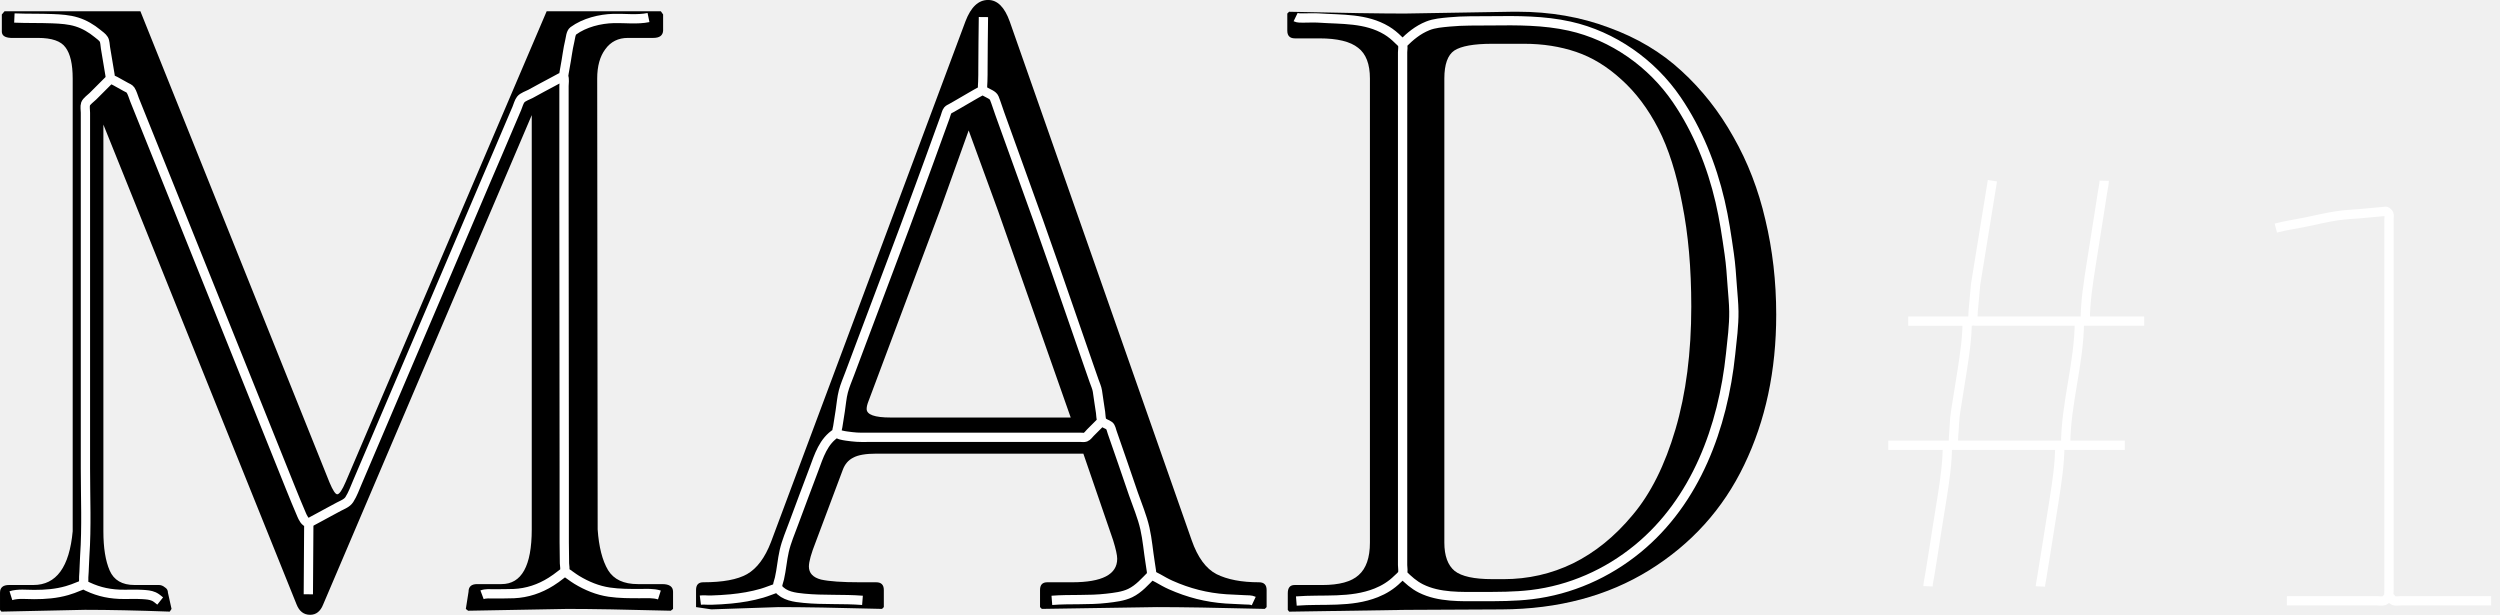
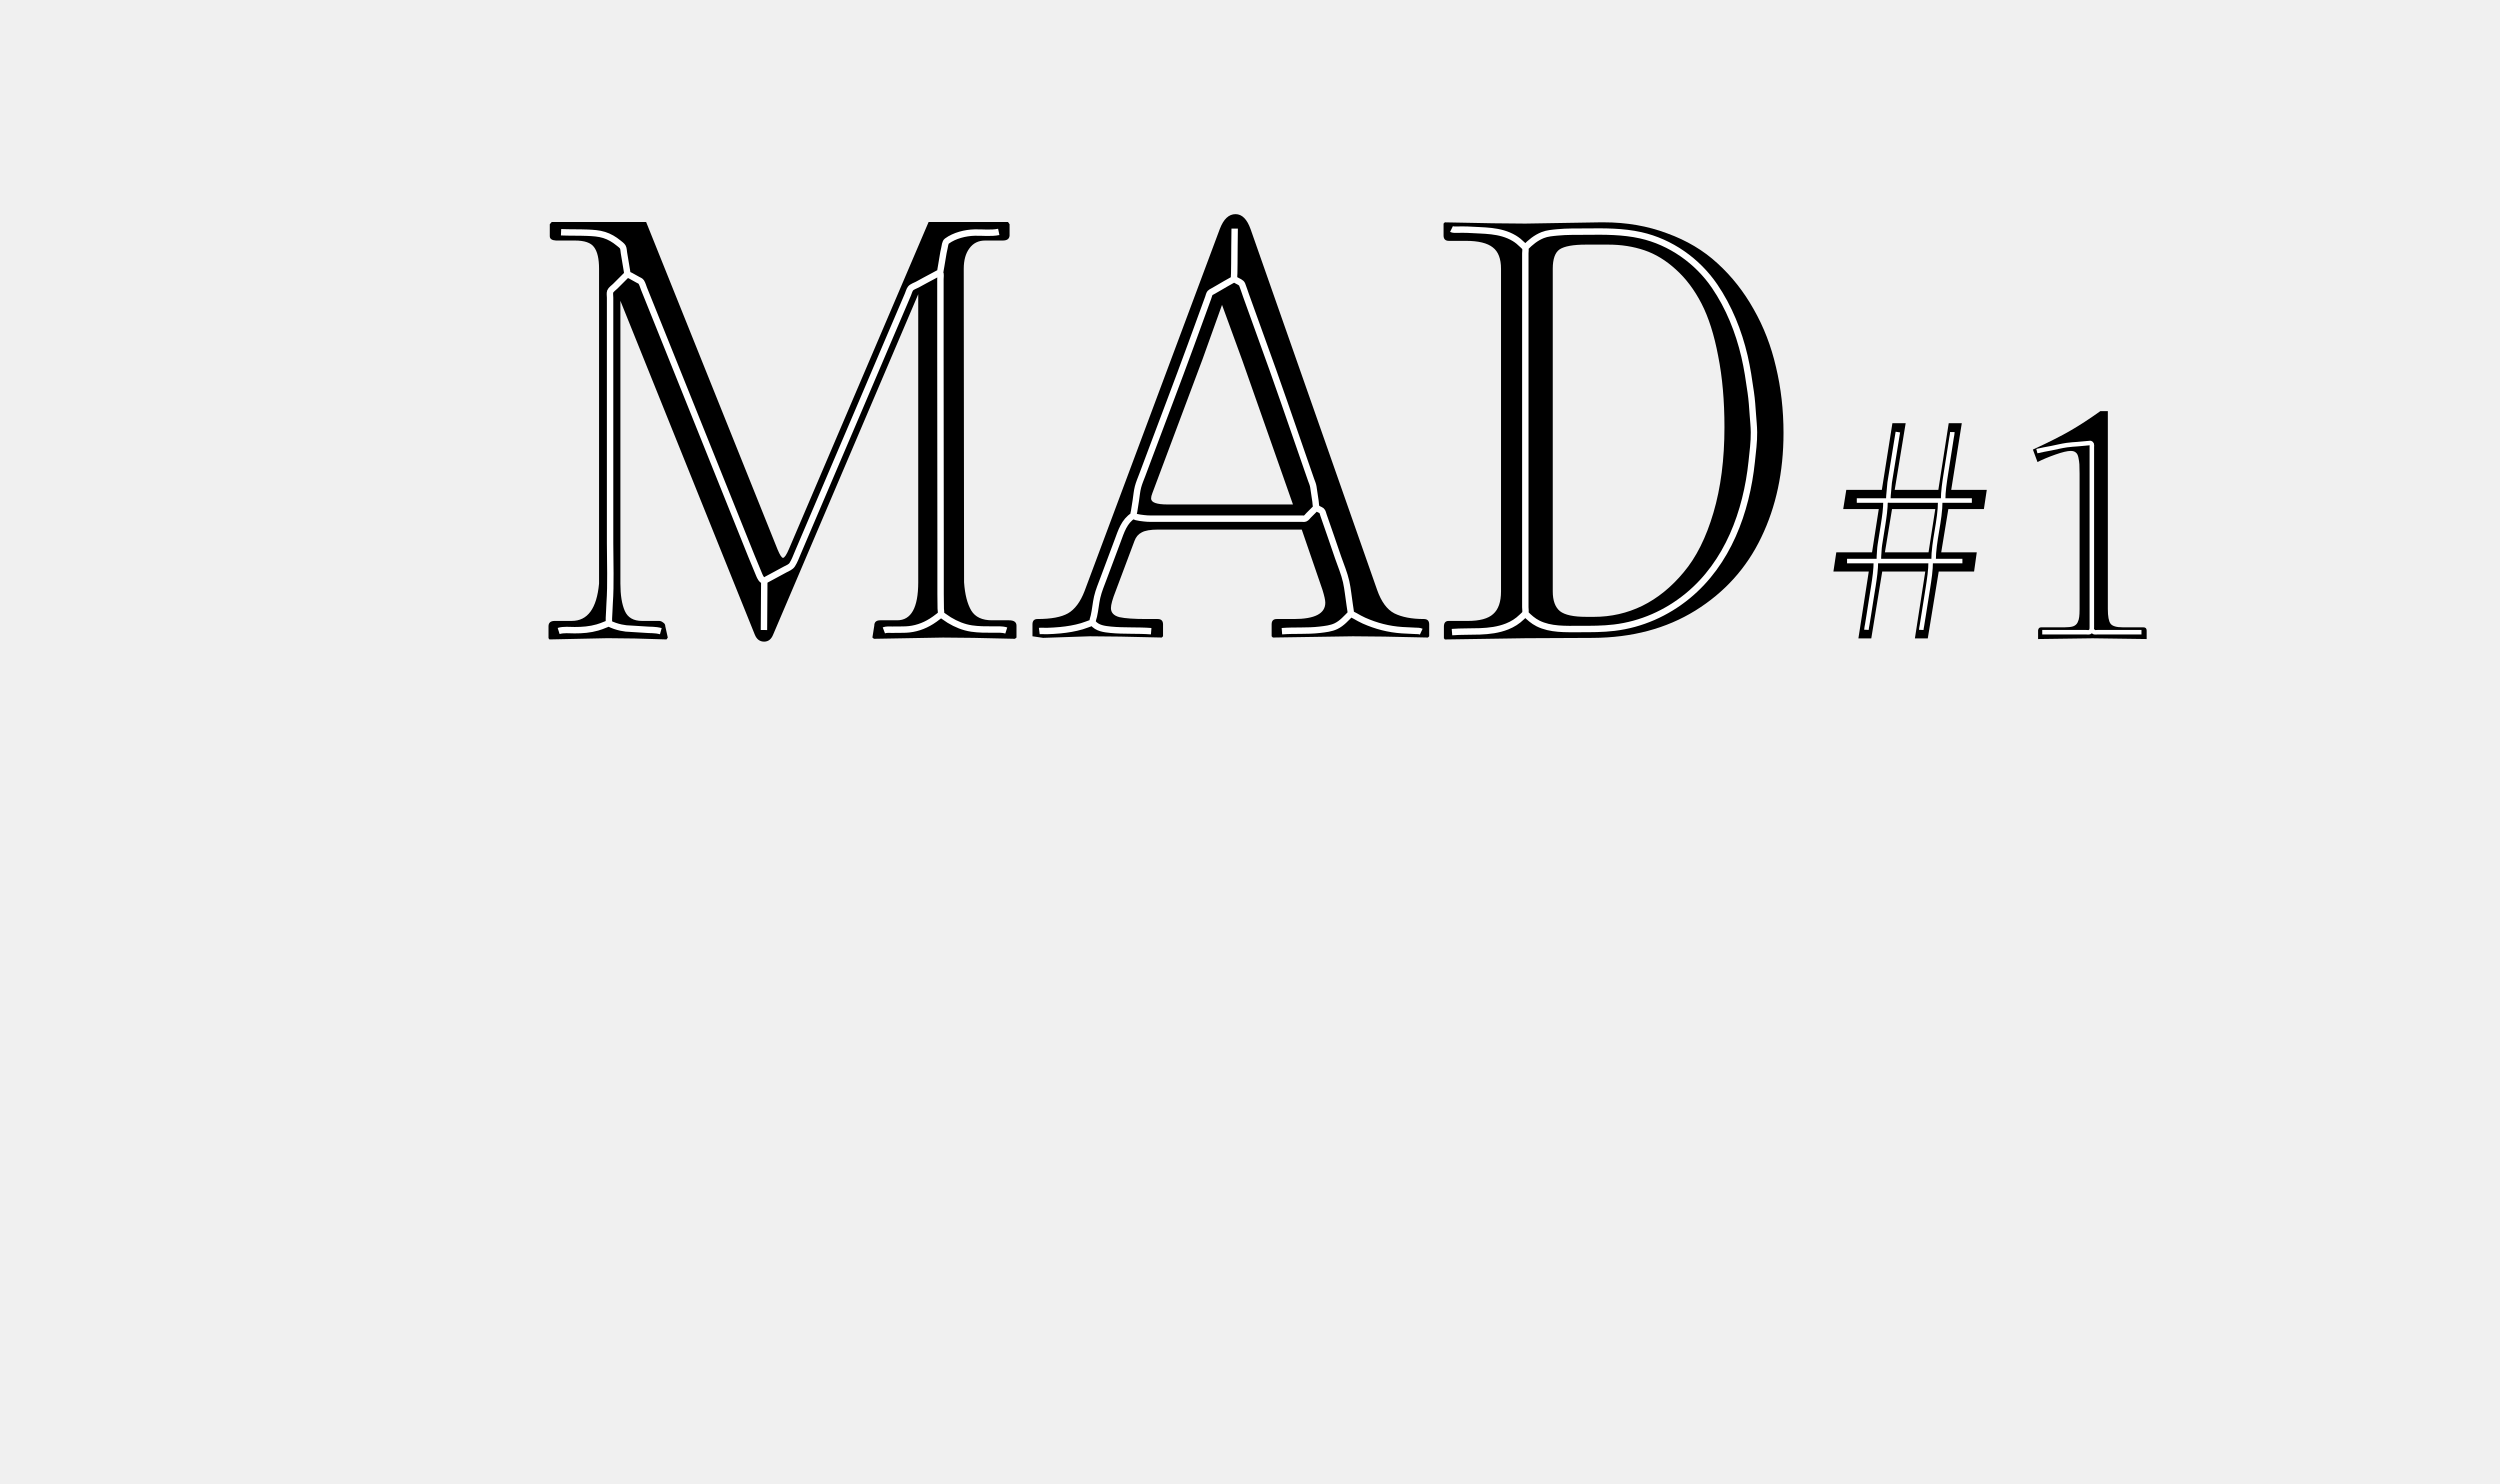
- <svg xmlns="http://www.w3.org/2000/svg" width="403.772" height="99.295" id="svg4596" version="1.1">
+ <svg xmlns="http://www.w3.org/2000/svg" width="580.719" height="344.562" id="svg4596" version="1.1">
  <defs id="defs4598" />
-   <g id="layer1" transform="translate(0.6874313,-271.2197)">
-     <flowRoot xml:space="preserve" id="flowRoot5505" style="font-size:40px;font-style:normal;font-weight:normal;line-height:125%;letter-spacing:0px;word-spacing:0px;fill:#000000;fill-opacity:1;stroke:none;font-family:Sans" transform="matrix(3.244947,0,0,3.244947,-299.8902,496.8288)">
-       <flowRegion id="flowRegion5507">
-         <rect id="rect5509" width="166.17" height="96.975" x="183.848" y="-76.307" />
-       </flowRegion>
-       <flowPara id="flowPara5511" style="font-style:normal;font-variant:normal;font-weight:normal;font-stretch:normal;font-family:Libertinage;-inkscape-font-specification:Libertinage">#1</flowPara>
-     </flowRoot>
-     <g id="flowRoot6887-9-9-4-1-4" style="font-size:40px;font-style:normal;font-weight:normal;line-height:125%;letter-spacing:0px;word-spacing:0px;fill:#000000;fill-opacity:1;stroke:none;font-family:Sans" transform="matrix(2.702556,0,0,2.702556,-15473.431,676.6815)">
-       <g transform="matrix(1.381161,0,0,1.381161,-2129.215,-48.90115)" id="g6902-7-4-8-7-0">
-         <path d="m 5709.848,-50.309 0,-17.93 -9.024,21.172 c -0.117,0.299 -0.306,0.449 -0.566,0.449 -0.273,0 -0.469,-0.15 -0.586,-0.449 l -8.359,-20.762 0,17.598 c 0,0.716 0.091,1.283 0.273,1.699 0.182,0.417 0.54,0.625 1.074,0.625 l 1.055,0 c 0.091,1e-6 0.176,0.033 0.254,0.098 0.091,0.052 0.137,0.13 0.137,0.234 l 0.156,0.703 -0.078,0.117 c -1.406,-0.052 -2.63,-0.078 -3.672,-0.078 l -3.613,0.078 -0.059,-0.078 0,-0.742 c 0,-0.221 0.13,-0.332 0.391,-0.332 l 1.055,0 c 0.99,10e-7 1.556,-0.775 1.699,-2.324 l 0,-19.59 c 0,-0.625 -0.104,-1.074 -0.312,-1.348 -0.195,-0.273 -0.593,-0.41 -1.191,-0.41 l -1.172,0 c -0.26,-0.013 -0.391,-0.104 -0.391,-0.273 l 0,-0.742 0.117,-0.137 5.879,0 8.184,20.391 c 0.143,0.339 0.254,0.508 0.332,0.508 0.091,5e-6 0.215,-0.182 0.371,-0.547 l 8.691,-20.352 4.941,0 0.098,0.137 0,0.703 c -0.013,0.208 -0.156,0.313 -0.43,0.312 l -1.094,0 c -0.417,2.4e-5 -0.742,0.163 -0.977,0.488 -0.234,0.313 -0.351,0.736 -0.351,1.27 l 0.02,19.512 c 0.052,0.755 0.202,1.341 0.449,1.758 0.247,0.404 0.677,0.605 1.289,0.605 l 1.055,0 c 0.312,10e-7 0.469,0.111 0.469,0.332 l 0,0.742 -0.098,0.078 c -1.94,-0.052 -3.431,-0.078 -4.473,-0.078 l -4.297,0.078 -0.098,-0.078 0.117,-0.742 c 0,-0.221 0.124,-0.332 0.371,-0.332 l 1.055,0 c 0.872,10e-7 1.308,-0.788 1.309,-2.363" style="font-variant:normal;font-stretch:normal;font-family:Libertinage;-inkscape-font-specification:Libertinage" id="path6896-3-2-1-3-6" />
-         <path d="m 5733.715,-53.591 -8.945,0 c -0.469,6e-6 -0.807,0.059 -1.016,0.176 -0.208,0.104 -0.358,0.28 -0.449,0.527 l -1.172,3.125 c -0.195,0.495 -0.293,0.846 -0.293,1.055 0,0.286 0.176,0.475 0.527,0.566 0.351,0.078 0.911,0.117 1.68,0.117 l 0.703,0 c 0.221,10e-7 0.332,0.111 0.332,0.332 l 0,0.742 -0.078,0.078 c -1.94,-0.052 -3.431,-0.078 -4.473,-0.078 l -2.91,0.098 -0.664,-0.098 0,-0.742 c 0,-0.221 0.104,-0.332 0.312,-0.332 0.846,10e-7 1.478,-0.117 1.895,-0.352 0.43,-0.247 0.775,-0.71 1.035,-1.387 l 8.418,-22.539 c 0.234,-0.612 0.56,-0.918 0.977,-0.918 0.404,2.6e-5 0.716,0.313 0.938,0.938 l 7.871,22.441 c 0.26,0.742 0.619,1.23 1.074,1.465 0.469,0.234 1.081,0.352 1.836,0.352 0.221,10e-7 0.332,0.111 0.332,0.332 l 0,0.742 -0.078,0.078 c -2.07,-0.052 -3.626,-0.078 -4.668,-0.078 l -4.98,0.078 -0.078,-0.078 0,-0.742 c 0,-0.221 0.104,-0.332 0.312,-0.332 l 1.074,0 c 1.302,10e-7 1.953,-0.339 1.953,-1.016 0,-0.156 -0.059,-0.423 -0.176,-0.801 l -1.289,-3.75 m -0.547,-1.562 -3.145,-8.945 -1.27,-3.477 -1.211,3.379 -3.125,8.34 c -0.052,0.13 -0.078,0.241 -0.078,0.332 0,0.247 0.345,0.371 1.035,0.371 l 7.793,0" style="font-variant:normal;font-stretch:normal;font-family:Libertinage;-inkscape-font-specification:Libertinage" id="path6898-7-7-3-8-1" />
-         <path d="m 5747.66,-72.634 c 0,2.6e-5 1.543,-0.026 4.629,-0.078 0.065,2.6e-5 0.137,2.6e-5 0.215,0 1.419,2.6e-5 2.734,0.228 3.945,0.684 1.224,0.443 2.272,1.068 3.144,1.875 0.885,0.807 1.634,1.758 2.246,2.852 0.625,1.094 1.087,2.292 1.387,3.594 0.312,1.302 0.469,2.669 0.469,4.102 0,2.422 -0.462,4.59 -1.387,6.504 -0.911,1.901 -2.279,3.418 -4.102,4.551 -1.81,1.12 -3.939,1.686 -6.387,1.699 l -4.16,0.02 -5.039,0.078 -0.059,-0.078 0,-0.723 c 0,-0.234 0.098,-0.352 0.293,-0.352 l 1.191,0 c 0.742,10e-7 1.27,-0.143 1.582,-0.43 0.326,-0.286 0.488,-0.755 0.488,-1.406 l 0,-10.391 0,-9.688 c 0,-0.625 -0.169,-1.068 -0.508,-1.328 -0.339,-0.273 -0.898,-0.41 -1.68,-0.41 l -1.055,0 c -0.221,2.4e-5 -0.332,-0.111 -0.332,-0.332 l 0,-0.742 0.078,-0.078 c 2.318,0.052 3.997,0.078 5.039,0.078 m 4.238,24.473 c 1.068,2e-6 2.07,-0.228 3.008,-0.684 0.951,-0.469 1.81,-1.165 2.578,-2.09 0.781,-0.924 1.4,-2.161 1.855,-3.711 0.456,-1.549 0.684,-3.32 0.684,-5.312 0,-1.654 -0.13,-3.131 -0.391,-4.434 -0.247,-1.315 -0.593,-2.402 -1.035,-3.262 -0.443,-0.859 -0.977,-1.569 -1.602,-2.129 -0.612,-0.56 -1.263,-0.957 -1.953,-1.191 -0.69,-0.234 -1.439,-0.352 -2.246,-0.352 l -1.387,0 c -0.794,2.4e-5 -1.341,0.098 -1.641,0.293 -0.286,0.195 -0.43,0.599 -0.43,1.211 l 0,20.078 c 0,0.573 0.15,0.983 0.449,1.23 0.299,0.234 0.84,0.352 1.621,0.352 l 0.488,0" style="font-variant:normal;font-stretch:normal;font-family:Libertinage;-inkscape-font-specification:Libertinage" id="path6900-3-9-5-3-7" />
+   <g id="layer1" transform="translate(91.02881,-400.5001)">
+     <g id="g5532">
+       <g id="g3566">
+         <g transform="matrix(2.702556,0,0,2.702556,-15436.359,855.712)" style="font-size:40px;font-style:normal;font-weight:normal;line-height:125%;letter-spacing:0px;word-spacing:0px;fill:#000000;fill-opacity:1;stroke:none;font-family:Sans" id="flowRoot6887-9-9-4-1-4-4-5">
+           <g id="g6902-7-4-8-7-0-8-0" transform="matrix(1.381161,0,0,1.381161,-2129.215,-48.90115)">
+             <path id="path6896-3-2-1-3-6-6-6" style="font-variant:normal;font-stretch:normal;font-family:Libertinage;-inkscape-font-specification:Libertinage" d="m 5709.848,-50.309 0,-17.93 -9.024,21.172 c -0.117,0.299 -0.306,0.449 -0.566,0.449 -0.273,0 -0.469,-0.15 -0.586,-0.449 l -8.359,-20.762 0,17.598 c 0,0.716 0.091,1.283 0.273,1.699 0.182,0.417 0.54,0.625 1.074,0.625 l 1.055,0 c 0.091,1e-6 0.176,0.033 0.254,0.098 0.091,0.052 0.137,0.13 0.137,0.234 l 0.156,0.703 -0.078,0.117 c -1.406,-0.052 -2.63,-0.078 -3.672,-0.078 l -3.613,0.078 -0.059,-0.078 0,-0.742 c 0,-0.221 0.13,-0.332 0.391,-0.332 l 1.055,0 c 0.99,10e-7 1.556,-0.775 1.699,-2.324 l 0,-19.59 c 0,-0.625 -0.104,-1.074 -0.312,-1.348 -0.195,-0.273 -0.593,-0.41 -1.191,-0.41 l -1.172,0 c -0.26,-0.013 -0.391,-0.104 -0.391,-0.273 l 0,-0.742 0.117,-0.137 5.879,0 8.184,20.391 c 0.143,0.339 0.254,0.508 0.332,0.508 0.091,5e-6 0.215,-0.182 0.371,-0.547 l 8.691,-20.352 4.941,0 0.098,0.137 0,0.703 c -0.013,0.208 -0.156,0.313 -0.43,0.312 l -1.094,0 c -0.417,2.4e-5 -0.742,0.163 -0.977,0.488 -0.234,0.313 -0.351,0.736 -0.351,1.27 l 0.02,19.512 c 0.052,0.755 0.202,1.341 0.449,1.758 0.247,0.404 0.677,0.605 1.289,0.605 l 1.055,0 c 0.312,10e-7 0.469,0.111 0.469,0.332 l 0,0.742 -0.098,0.078 c -1.94,-0.052 -3.431,-0.078 -4.473,-0.078 l -4.297,0.078 -0.098,-0.078 0.117,-0.742 c 0,-0.221 0.124,-0.332 0.371,-0.332 l 1.055,0 c 0.872,10e-7 1.308,-0.788 1.309,-2.363" />
+             <path id="path6898-7-7-3-8-1-9-5" style="font-variant:normal;font-stretch:normal;font-family:Libertinage;-inkscape-font-specification:Libertinage" d="m 5733.715,-53.591 -8.945,0 c -0.469,6e-6 -0.807,0.059 -1.016,0.176 -0.208,0.104 -0.358,0.28 -0.449,0.527 l -1.172,3.125 c -0.195,0.495 -0.293,0.846 -0.293,1.055 0,0.286 0.176,0.475 0.527,0.566 0.351,0.078 0.911,0.117 1.68,0.117 l 0.703,0 c 0.221,10e-7 0.332,0.111 0.332,0.332 l 0,0.742 -0.078,0.078 c -1.94,-0.052 -3.431,-0.078 -4.473,-0.078 l -2.91,0.098 -0.664,-0.098 0,-0.742 c 0,-0.221 0.104,-0.332 0.312,-0.332 0.846,10e-7 1.478,-0.117 1.895,-0.352 0.43,-0.247 0.775,-0.71 1.035,-1.387 l 8.418,-22.539 c 0.234,-0.612 0.56,-0.918 0.977,-0.918 0.404,2.6e-5 0.716,0.313 0.938,0.938 l 7.871,22.441 c 0.26,0.742 0.619,1.23 1.074,1.465 0.469,0.234 1.081,0.352 1.836,0.352 0.221,10e-7 0.332,0.111 0.332,0.332 l 0,0.742 -0.078,0.078 c -2.07,-0.052 -3.626,-0.078 -4.668,-0.078 l -4.98,0.078 -0.078,-0.078 0,-0.742 c 0,-0.221 0.104,-0.332 0.312,-0.332 l 1.074,0 c 1.302,10e-7 1.953,-0.339 1.953,-1.016 0,-0.156 -0.059,-0.423 -0.176,-0.801 l -1.289,-3.75 m -0.547,-1.562 -3.145,-8.945 -1.27,-3.477 -1.211,3.379 -3.125,8.34 c -0.052,0.13 -0.078,0.241 -0.078,0.332 0,0.247 0.345,0.371 1.035,0.371 l 7.793,0" />
+             <path id="path6900-3-9-5-3-7-9-3" style="font-variant:normal;font-stretch:normal;font-family:Libertinage;-inkscape-font-specification:Libertinage" d="m 5747.66,-72.634 c 0,2.6e-5 1.543,-0.026 4.629,-0.078 0.065,2.6e-5 0.137,2.6e-5 0.215,0 1.419,2.6e-5 2.734,0.228 3.945,0.684 1.224,0.443 2.272,1.068 3.144,1.875 0.885,0.807 1.634,1.758 2.246,2.852 0.625,1.094 1.087,2.292 1.387,3.594 0.312,1.302 0.469,2.669 0.469,4.102 0,2.422 -0.462,4.59 -1.387,6.504 -0.911,1.901 -2.279,3.418 -4.102,4.551 -1.81,1.12 -3.939,1.686 -6.387,1.699 l -4.16,0.02 -5.039,0.078 -0.059,-0.078 0,-0.723 c 0,-0.234 0.098,-0.352 0.293,-0.352 l 1.191,0 c 0.742,10e-7 1.27,-0.143 1.582,-0.43 0.326,-0.286 0.488,-0.755 0.488,-1.406 l 0,-10.391 0,-9.688 c 0,-0.625 -0.169,-1.068 -0.508,-1.328 -0.339,-0.273 -0.898,-0.41 -1.68,-0.41 l -1.055,0 c -0.221,2.4e-5 -0.332,-0.111 -0.332,-0.332 l 0,-0.742 0.078,-0.078 c 2.318,0.052 3.997,0.078 5.039,0.078 m 4.238,24.473 c 1.068,2e-6 2.07,-0.228 3.008,-0.684 0.951,-0.469 1.81,-1.165 2.578,-2.09 0.781,-0.924 1.4,-2.161 1.855,-3.711 0.456,-1.549 0.684,-3.32 0.684,-5.312 0,-1.654 -0.13,-3.131 -0.391,-4.434 -0.247,-1.315 -0.593,-2.402 -1.035,-3.262 -0.443,-0.859 -0.977,-1.569 -1.602,-2.129 -0.612,-0.56 -1.263,-0.957 -1.953,-1.191 -0.69,-0.234 -1.439,-0.352 -2.246,-0.352 l -1.387,0 c -0.794,2.4e-5 -1.341,0.098 -1.641,0.293 -0.286,0.195 -0.43,0.599 -0.43,1.211 l 0,20.078 c 0,0.573 0.15,0.983 0.449,1.23 0.299,0.234 0.84,0.352 1.621,0.352 l 0.488,0" />
+           </g>
+         </g>
+         <path id="path4-2-5-0-4-1-4-9-4-0-8-5-9-6-1-0-8-2" d="m 39.297,454.448 c 2.043,0.088 4.099,0.027 6.143,0.11 1.307,0.056 2.61,0.131 3.872,0.524 1.217,0.378 2.331,1.041 3.313,1.846 0.325,0.266 0.793,0.581 1.01,0.945 0.204,0.343 0.199,0.948 0.266,1.34 l 0.509,3.053 0.217,1.303 c 0.027,0.161 0.027,0.434 0.121,0.568 0.142,0.188 0.504,0.302 0.707,0.412 0.574,0.311 1.143,0.633 1.713,0.951 0.239,0.131 0.59,0.258 0.745,0.491 0.296,0.447 0.448,1.065 0.647,1.562 0.417,1.043 0.841,2.084 1.258,3.127 1.297,3.241 2.604,6.479 3.909,9.717 4.111,10.195 8.21,20.396 12.293,30.602 2.493,6.233 5.013,12.456 7.505,18.689 0.589,1.473 1.193,2.937 1.819,4.393 0.188,0.438 0.565,1.297 1.16,1.284 0.174,0 0.373,-0.166 0.521,-0.247 0.357,-0.199 0.718,-0.391 1.08,-0.581 1.086,-0.57 2.149,-1.186 3.239,-1.75 0.578,-0.299 1.292,-0.564 1.655,-1.127 0.549,-0.852 0.905,-1.863 1.302,-2.792 l 1.936,-4.542 c 2.092,-4.901 4.169,-9.809 6.271,-14.706 4.166,-9.706 8.279,-19.436 12.424,-29.151 1.24,-2.904 2.501,-5.8 3.723,-8.712 0.397,-0.945 0.806,-1.886 1.207,-2.829 0.185,-0.436 0.33,-1.036 0.62,-1.411 0.321,-0.415 1.12,-0.662 1.577,-0.909 1.203,-0.651 2.396,-1.324 3.611,-1.952 0.4,-0.207 0.8,-0.42 1.191,-0.643 0.131,-0.075 0.349,-0.137 0.447,-0.255 0.088,-0.107 0.094,-0.321 0.115,-0.453 0.059,-0.348 0.115,-0.697 0.182,-1.043 0.266,-1.37 0.411,-2.776 0.74,-4.132 0.11,-0.456 0.164,-1.331 0.565,-1.625 1.794,-1.314 4.286,-1.932 6.476,-1.986 1.834,-0.046 3.783,0.223 5.584,-0.15 m -13.626,9.419 c 0.209,0.395 0.075,1.119 0.075,1.564 l 0,3.686 0,13.44 c 0,14.603 0.038,29.213 0.038,43.819 l 0,12.211 c 0,1.13 0.038,2.261 0.038,3.388 0,0.347 0.156,0.953 0,1.266 -0.113,0.225 -0.402,0.397 -0.595,0.551 -0.501,0.401 -1.021,0.771 -1.564,1.113 -1.81,1.141 -3.819,1.816 -5.957,1.909 -1.074,0.046 -2.166,0.027 -3.239,0.038 -0.622,0 -1.268,-0.072 -1.861,0.15 m -59.567,-82.761 -2.829,2.829 c -0.331,0.331 -1.006,0.787 -1.169,1.229 -0.14,0.382 -0.027,1.007 -0.027,1.415 l 0,3.165 0,10.796 0,43.074 c 0,4.65 0.209,9.363 -0.107,13.998 -0.078,1.127 -0.075,2.261 -0.166,3.388 -0.027,0.287 0.062,0.952 -0.121,1.177 -0.142,0.177 -0.482,0.263 -0.685,0.35 -0.607,0.26 -1.227,0.487 -1.861,0.67 -1.742,0.502 -3.483,0.633 -5.286,0.633 -1.19,0 -2.577,-0.177 -3.723,0.185 m 47.765,-11.653 -0.075,11.429 m 41.138,-3.611 c 0.65,0.405 1.242,0.897 1.899,1.296 1.603,0.973 3.348,1.696 5.212,1.971 1.622,0.239 3.277,0.233 4.914,0.233 1.037,0 2.125,-0.094 3.127,0.223 m -92.329,-1.676 c 1.847,0.983 4.099,1.269 4.814,1.246 0.572,0.043 3.043,0.19 3.781,0.236 0.922,0.1 2.171,-0.019 3.487,0.348" style="fill:none;stroke:#ffffff;stroke-width:1.489;stroke-miterlimit:4;stroke-dasharray:none" />
+         <path id="path4-8-7-3-3-9-9-9-9-8-8-8-5-8-6-7-0-1-9" d="m 195.77,453.601 c -0.027,2.729 -0.075,5.456 -0.075,8.186 0,0.728 0,1.46 -0.03,2.188 0,0.377 -0.091,0.878 0,1.243 0.051,0.199 0.318,0.291 0.478,0.386 0.413,0.247 1.171,0.507 1.359,0.973 0.339,0.839 0.595,1.715 0.906,2.565 1.171,3.201 2.296,6.418 3.467,9.619 3.711,10.146 7.197,20.388 10.74,30.594 0.301,0.868 0.599,1.737 0.906,2.603 0.188,0.528 0.437,1.066 0.524,1.622 0.174,1.13 0.318,2.266 0.503,3.395 0.067,0.413 0.04,1.005 0.215,1.383 0.158,0.343 0.889,0.524 1.181,0.759 0.274,0.22 0.354,0.744 0.468,1.064 1.164,3.271 2.258,6.566 3.396,9.846 0.639,1.839 1.428,3.679 1.854,5.583 0.399,1.78 0.544,3.631 0.834,5.432 0.075,0.464 0.145,0.93 0.209,1.396 0.027,0.169 0,0.445 0.131,0.58 0.209,0.241 0.644,0.404 0.92,0.562 0.668,0.381 1.335,0.765 2.037,1.078 2.85,1.27 5.747,2.014 8.865,2.227 1.005,0.07 2.014,0.083 3.018,0.15 0.496,0.035 0.964,-0.027 1.434,0.193 m -24.37,-28.821 -1.811,1.811 c -0.22,0.22 -0.495,0.622 -0.792,0.732 -0.223,0.083 -0.556,0.027 -0.792,0.027 l -1.735,0 -5.885,0 -21.276,0 -4.64,0 c -1.033,0 -2.106,0.043 -3.131,-0.091 -0.586,-0.078 -1.161,-0.126 -1.735,-0.278 -0.212,-0.056 -0.54,-0.169 -0.637,-0.386 -0.105,-0.236 0.067,-0.693 0.105,-0.943 0.121,-0.857 0.271,-1.71 0.404,-2.565 0.158,-1.017 0.236,-2.098 0.497,-3.093 0.255,-0.965 0.66,-1.897 1.012,-2.829 0.607,-1.608 1.208,-3.218 1.811,-4.829 3.132,-8.375 6.338,-16.726 9.407,-25.124 1.038,-2.84 2.093,-5.677 3.107,-8.526 0.318,-0.895 0.64,-1.79 0.976,-2.678 0.126,-0.331 0.207,-0.811 0.432,-1.086 0.129,-0.158 0.367,-0.247 0.541,-0.347 0.402,-0.231 0.804,-0.461 1.207,-0.69 1.27,-0.722 2.518,-1.497 3.81,-2.177 m -19.239,81.785 c -3.121,-0.247 -6.275,-0.027 -9.393,-0.333 -1.486,-0.148 -3.144,-0.341 -4.142,-1.591 -0.236,-0.296 0.142,-1.23 0.223,-1.584 0.335,-1.457 0.436,-2.96 0.769,-4.414 0.35,-1.527 0.989,-2.984 1.526,-4.452 1.047,-2.862 2.142,-5.707 3.206,-8.563 0.824,-2.211 1.531,-4.596 3.661,-5.923 m 50.55,22.747 c -1.087,1.086 -2.068,2.267 -3.471,2.943 -1.132,0.546 -2.504,0.689 -3.735,0.835 -2.931,0.349 -5.89,0.102 -8.827,0.333 m -56.359,-0.038 c 0.597,-0.075 1.144,0.027 1.735,0 1.053,-0.035 2.12,-0.091 3.169,-0.193 1.677,-0.164 3.359,-0.441 4.98,-0.915 0.823,-0.241 1.604,-0.578 2.414,-0.852" style="fill:none;stroke:#ffffff;stroke-width:1.489;stroke-miterlimit:4;stroke-dasharray:none" />
+         <path id="path4-0-4-5-7-6-4-2-8-2-2-8-8-3-9-8-7-8-9" d="m 246.133,453.702 c 0.379,0.185 0.869,0.15 1.281,0.15 0.798,0 1.616,-0.051 2.413,0 3.714,0.255 7.56,0 10.894,1.994 0.699,0.421 1.309,0.932 1.885,1.508 0.201,0.201 0.467,0.401 0.618,0.641 0.193,0.306 0.059,1.002 0.059,1.357 l 0,3.43 0,12.854 0,48.098 0,14.06 0,3.77 c 0,0.38 0.145,1.145 -0.059,1.47 -0.185,0.295 -0.522,0.546 -0.769,0.792 -0.963,0.959 -2.134,1.685 -3.393,2.186 -4.108,1.638 -8.523,0.98 -12.816,1.319 m 17.038,-89.336 c 1.22,-1.219 2.42,-2.234 4.034,-2.885 1.069,-0.432 2.296,-0.515 3.43,-0.627 2.232,-0.22 4.465,-0.156 6.71,-0.182 4.228,-0.051 8.478,-0.072 12.628,0.855 6.945,1.553 13.172,5.946 17.167,11.811 3.342,4.907 5.589,10.513 6.939,16.284 0.653,2.791 1.055,5.575 1.462,8.406 0.247,1.708 0.364,3.443 0.482,5.164 0.094,1.352 0.244,2.716 0.26,4.071 0.029,2.257 -0.285,4.58 -0.52,6.823 -1.227,11.709 -5.553,23.57 -14.896,31.227 -4.875,3.996 -10.765,6.609 -17.038,7.361 -2.68,0.321 -5.407,0.313 -8.104,0.313 -3.181,0 -6.688,0.166 -9.612,-1.296 -1.139,-0.57 -2.047,-1.393 -2.94,-2.285" style="fill:none;stroke:#ffffff;stroke-width:1.489;stroke-miterlimit:4;stroke-dasharray:none" />
+         <g transform="translate(0,10)" id="g3360">
+           <path d="m 356.948,518.796 1.562,-10.044 -10.044,0 -1.652,10.044 10.133,0 m 4.598,-10.044 -1.652,10.044 8.258,0 -0.625,4.464 -8.214,0 -2.544,15.535 -2.991,0 2.411,-15.535 -9.999,0 -2.544,15.535 -2.991,0 2.411,-15.535 -8.214,0 0.67,-4.464 8.303,0 1.562,-10.044 -8.258,0 0.714,-4.464 8.258,0 2.455,-15.49 3.08,0 -2.544,15.49 10.133,0 2.411,-15.49 3.036,0 -2.455,15.49 8.258,0 -0.67,4.464 -8.258,0" style="font-size:40px;font-style:normal;font-variant:normal;font-weight:normal;font-stretch:normal;line-height:125%;letter-spacing:0px;word-spacing:0px;fill:#000000;fill-opacity:1;stroke:none;font-family:Libertinage;-inkscape-font-specification:Libertinage" id="path3526" />
+           <path d="m 389.981,495.242 c -0.774,4e-5 -1.964,0.283 -3.571,0.848 -1.607,0.565 -2.991,1.146 -4.151,1.741 l -1.071,-2.902 c 3.75,-1.726 6.666,-3.199 8.749,-4.419 2.113,-1.22 4.419,-2.723 6.919,-4.509 l 1.741,0 0,45.979 c -4e-5,1.696 0.208,2.827 0.625,3.393 0.417,0.565 1.369,0.848 2.857,0.848 l 4.776,0 c 0.506,10e-6 0.759,0.253 0.759,0.759 l 0,1.964 -12.544,-0.179 -12.678,0.179 0,-2.009 c 0.059,-0.476 0.298,-0.714 0.714,-0.714 l 5.446,0 c 0.833,10e-6 1.488,-0.074 1.964,-0.223 0.506,-0.179 0.863,-0.491 1.071,-0.937 0.208,-0.446 0.327,-0.863 0.357,-1.25 0.059,-0.387 0.089,-0.997 0.089,-1.83 l 0,-31.426 c -2e-5,-1.012 -0.016,-1.741 -0.045,-2.187 -0.03,-0.476 -0.104,-0.997 -0.223,-1.562 -0.119,-0.595 -0.327,-0.997 -0.625,-1.205 -0.268,-0.238 -0.655,-0.357 -1.161,-0.357" style="font-size:40px;font-style:normal;font-variant:normal;font-weight:normal;font-stretch:normal;line-height:125%;letter-spacing:0px;word-spacing:0px;fill:#000000;fill-opacity:1;stroke:none;font-family:Libertinage;-inkscape-font-specification:Libertinage" id="path3528" />
+           <path style="fill:none;stroke:#ffffff;stroke-width:1.048;stroke-miterlimit:4;stroke-dasharray:none" d="m 382.109,495.289 c 1.093,-0.283 2.228,-0.452 3.334,-0.674 1.202,-0.241 2.411,-0.547 3.625,-0.721 0.838,-0.12 1.704,-0.169 2.548,-0.231 0.748,-0.055 1.492,-0.15 2.24,-0.205 0.183,-0.013 0.365,-0.038 0.547,-0.051 0.081,-0.006 0.151,-0.029 0.222,0.024 0.081,0.061 0.211,0.172 0.246,0.268 0.057,0.154 0.01,0.401 0.01,0.564 l 0,1.265 0,6.053 0,24.914 0,7.729 0,1.949 c 0,0.199 -0.071,0.564 0.07,0.718 0.12,0.131 0.31,0.389 0.478,0.451 0.215,0.079 0.574,0.01 0.804,0.01 l 1.847,0 8.328,0 m -11.525,-0.53 c -0.148,0.148 -0.35,0.447 -0.547,0.52 -0.219,0.081 -0.587,0.01 -0.821,0.01 l -1.915,0 -8.242,0" id="path4-1-6-2-6-8-6-5-0-47-26-0-0-3-5-4-0-2-2" />
+           <path id="path4-5-2" d="m 349.82,490.863 -1.902,11.733 -0.276,3.017 -0.041,0.821 0.023,0.297 0.31,0.035 0.865,0 3.593,0 14.617,0 m -4.525,-15.903 c -0.009,0.433 -0.13,0.88 -0.194,1.309 -0.132,0.896 -0.279,1.789 -0.418,2.684 -0.289,1.864 -0.595,3.725 -0.884,5.589 -0.325,2.093 -0.656,4.177 -0.656,6.299 m -20.051,0.022 7.297,0 m -0.621,0.022 c 0,1.884 -0.279,3.732 -0.567,5.59 -0.239,1.539 -0.48,3.077 -0.736,4.614 -0.151,0.908 -0.144,1.835 -0.231,2.75 -0.025,0.258 -0.018,0.517 -0.018,0.776 0,0.074 -0.026,0.213 0.023,0.275 0.054,0.068 0.233,0.035 0.31,0.035 l 0.865,0 3.593,0 14.617,0 m -5.146,-14.04 c 0,4.72 -1.553,9.297 -1.553,14.018 m -20.096,0.022 7.364,0 m -0.665,0.022 c 0,1.919 -0.274,3.807 -0.567,5.7 -0.352,2.271 -0.745,4.536 -1.08,6.809 -0.109,0.741 -0.234,1.48 -0.358,2.218 -0.067,0.399 -0.173,0.816 -0.191,1.22 m 14.927,-15.948 c 0,2.123 -0.331,4.205 -0.656,6.299 -0.317,2.042 -0.656,4.08 -0.972,6.122 -0.134,0.866 -0.291,1.729 -0.418,2.595 -0.046,0.315 -0.136,0.635 -0.149,0.954" style="fill:none;stroke:#ffffff;stroke-width:1.052;stroke-miterlimit:4;stroke-dasharray:none" />
+         </g>
      </g>
-     </g>
-     <g id="g5532">
-       <path style="fill:none;stroke:#ffffff;stroke-width:1.5;stroke-miterlimit:4;stroke-dasharray:none" d="m 1.634,274.129 c 2.058,0.089 4.129,0.027 6.188,0.111 1.317,0.057 2.629,0.132 3.9,0.528 1.226,0.381 2.349,1.049 3.338,1.86 0.327,0.268 0.799,0.586 1.018,0.952 0.205,0.345 0.2,0.955 0.268,1.35 l 0.513,3.075 0.219,1.312 c 0.027,0.162 0.027,0.437 0.122,0.572 0.143,0.189 0.508,0.304 0.712,0.415 0.578,0.313 1.151,0.638 1.725,0.958 0.241,0.132 0.594,0.259 0.75,0.495 0.298,0.45 0.452,1.072 0.652,1.573 0.421,1.051 0.847,2.099 1.267,3.15 1.306,3.265 2.623,6.526 3.938,9.788 4.141,10.27 8.27,20.545 12.383,30.826 2.511,6.279 5.049,12.547 7.56,18.826 0.593,1.483 1.202,2.958 1.832,4.425 0.189,0.441 0.569,1.307 1.168,1.293 0.176,0 0.376,-0.168 0.525,-0.249 0.36,-0.2 0.723,-0.394 1.088,-0.585 1.094,-0.574 2.165,-1.195 3.263,-1.763 0.582,-0.301 1.302,-0.568 1.667,-1.135 0.553,-0.858 0.912,-1.876 1.312,-2.813 l 1.95,-4.575 c 2.107,-4.937 4.2,-9.881 6.316,-14.813 4.197,-9.777 8.34,-19.578 12.515,-29.364 1.249,-2.926 2.519,-5.842 3.75,-8.775 0.399,-0.952 0.812,-1.9 1.216,-2.85 0.186,-0.439 0.333,-1.044 0.624,-1.421 0.323,-0.418 1.129,-0.667 1.588,-0.915 1.212,-0.655 2.414,-1.333 3.638,-1.966 0.403,-0.208 0.806,-0.423 1.2,-0.647 0.132,-0.076 0.352,-0.138 0.451,-0.257 0.089,-0.108 0.095,-0.323 0.116,-0.457 0.059,-0.35 0.116,-0.702 0.184,-1.05 0.268,-1.38 0.414,-2.797 0.745,-4.162 0.111,-0.459 0.165,-1.341 0.569,-1.637 1.807,-1.324 4.317,-1.946 6.523,-2 1.848,-0.046 3.81,0.224 5.625,-0.151 m -13.725,9.488 c 0.211,0.398 0.076,1.127 0.076,1.575 l 0,3.712 0,13.538 c 0,14.709 0.038,29.427 0.038,44.139 l 0,12.3 c 0,1.138 0.038,2.278 0.038,3.413 0,0.349 0.157,0.96 0,1.275 -0.113,0.227 -0.405,0.4 -0.599,0.555 -0.504,0.404 -1.028,0.776 -1.575,1.121 -1.823,1.149 -3.847,1.829 -6,1.923 -1.082,0.046 -2.182,0.027 -3.263,0.038 -0.627,0 -1.277,-0.073 -1.875,0.151 m -60.002,-83.365 -2.85,2.85 c -0.333,0.333 -1.013,0.793 -1.178,1.237 -0.141,0.385 -0.027,1.015 -0.027,1.425 l 0,3.188 0,10.875 0,43.389 c 0,4.684 0.211,9.431 -0.108,14.1 -0.078,1.135 -0.076,2.277 -0.168,3.413 -0.027,0.289 0.062,0.959 -0.122,1.185 -0.143,0.178 -0.486,0.265 -0.69,0.352 -0.612,0.262 -1.236,0.491 -1.875,0.675 -1.754,0.505 -3.508,0.637 -5.325,0.637 -1.199,0 -2.596,-0.178 -3.75,0.186 m 48.114,-11.738 -0.076,11.513 m 41.439,-3.638 c 0.654,0.408 1.251,0.903 1.913,1.305 1.615,0.98 3.373,1.708 5.25,1.985 1.634,0.241 3.301,0.235 4.95,0.235 1.045,0 2.141,-0.095 3.15,0.224 m -93.003,-1.688 c 1.861,0.991 3.666,1.481 5.775,1.574 1.249,0.054 2.503,-0.049 3.75,0.035 0.64,0.043 1.236,0.07 1.837,0.336 0.356,0.157 0.707,0.475 1.012,0.717" id="path4-2-5-0-4-1-4-9-4-0-8-5-9-6-1-0" />
-       <path style="fill:none;stroke:#ffffff;stroke-width:1.5;stroke-miterlimit:4;stroke-dasharray:none" d="m 158.145,273.976 c -0.027,2.749 -0.076,5.496 -0.076,8.246 0,0.733 0,1.47 -0.03,2.204 0,0.379 -0.092,0.884 0,1.252 0.051,0.2 0.32,0.293 0.482,0.389 0.416,0.249 1.179,0.511 1.369,0.98 0.342,0.845 0.599,1.728 0.913,2.584 1.18,3.225 2.313,6.465 3.492,9.69 3.738,10.22 7.25,20.537 10.819,30.818 0.303,0.874 0.603,1.75 0.913,2.622 0.189,0.532 0.441,1.074 0.528,1.634 0.176,1.138 0.321,2.283 0.507,3.42 0.068,0.416 0.041,1.012 0.216,1.393 0.159,0.346 0.896,0.528 1.189,0.765 0.276,0.222 0.357,0.749 0.472,1.072 1.172,3.294 2.274,6.614 3.421,9.918 0.643,1.852 1.438,3.706 1.868,5.624 0.402,1.793 0.548,3.658 0.84,5.472 0.076,0.468 0.146,0.937 0.211,1.406 0.027,0.17 0,0.449 0.132,0.585 0.211,0.243 0.649,0.407 0.927,0.566 0.672,0.384 1.345,0.771 2.052,1.086 2.871,1.279 5.789,2.029 8.93,2.244 1.012,0.07 2.029,0.084 3.04,0.151 0.5,0.035 0.971,-0.027 1.444,0.195 m -24.548,-29.031 -1.824,1.824 c -0.222,0.222 -0.499,0.627 -0.798,0.737 -0.224,0.084 -0.56,0.027 -0.798,0.027 l -1.748,0 -5.928,0 -21.432,0 -4.674,0 c -1.041,0 -2.122,0.043 -3.154,-0.092 -0.59,-0.078 -1.17,-0.127 -1.748,-0.28 -0.213,-0.057 -0.544,-0.17 -0.641,-0.389 -0.105,-0.238 0.068,-0.698 0.105,-0.949 0.122,-0.863 0.273,-1.722 0.407,-2.584 0.159,-1.025 0.238,-2.113 0.501,-3.116 0.257,-0.972 0.665,-1.911 1.019,-2.85 0.611,-1.62 1.217,-3.242 1.824,-4.864 3.155,-8.436 6.384,-16.848 9.476,-25.308 1.045,-2.861 2.108,-5.718 3.13,-8.588 0.321,-0.902 0.645,-1.803 0.983,-2.698 0.127,-0.333 0.208,-0.817 0.436,-1.094 0.13,-0.159 0.37,-0.249 0.545,-0.35 0.405,-0.232 0.81,-0.464 1.216,-0.695 1.279,-0.727 2.536,-1.508 3.838,-2.193 m -19.38,82.383 c -3.143,-0.249 -6.321,-0.027 -9.462,-0.336 -1.497,-0.149 -3.167,-0.343 -4.173,-1.602 -0.238,-0.298 0.143,-1.239 0.224,-1.596 0.337,-1.467 0.439,-2.981 0.774,-4.446 0.353,-1.538 0.996,-3.006 1.537,-4.484 1.054,-2.883 2.157,-5.749 3.23,-8.626 0.83,-2.227 1.542,-4.63 3.688,-5.966 m 50.919,22.914 c -1.095,1.094 -2.083,2.283 -3.496,2.965 -1.14,0.55 -2.522,0.694 -3.762,0.842 -2.953,0.351 -5.933,0.103 -8.892,0.336 m -56.771,-0.038 c 0.601,-0.076 1.153,0.027 1.748,0 1.061,-0.035 2.136,-0.092 3.192,-0.195 1.689,-0.165 3.384,-0.445 5.016,-0.922 0.829,-0.243 1.616,-0.582 2.432,-0.858" id="path4-8-7-3-3-9-9-9-9-8-8-8-5-8-6-7-0" />
-       <path style="fill:none;stroke:#ffffff;stroke-width:1.5;stroke-miterlimit:4;stroke-dasharray:none" d="m 208.57,273.978 c 0.382,0.186 0.875,0.151 1.291,0.151 0.804,0 1.628,-0.051 2.43,0 3.741,0.257 7.615,0 10.973,2.009 0.705,0.424 1.318,0.939 1.898,1.519 0.203,0.203 0.47,0.403 0.623,0.645 0.195,0.308 0.059,1.009 0.059,1.367 l 0,3.455 0,12.948 0,48.45 0,14.163 0,3.797 c 0,0.383 0.146,1.153 -0.059,1.481 -0.186,0.297 -0.526,0.55 -0.775,0.798 -0.97,0.966 -2.15,1.697 -3.417,2.202 -4.138,1.65 -8.585,0.988 -12.91,1.329 m 17.162,-89.989 c 1.229,-1.228 2.437,-2.25 4.063,-2.906 1.077,-0.435 2.313,-0.519 3.455,-0.631 2.249,-0.222 4.498,-0.157 6.759,-0.184 4.258,-0.051 8.54,-0.073 12.72,0.861 6.995,1.565 13.268,5.989 17.292,11.897 3.366,4.943 5.63,10.589 6.99,16.403 0.658,2.812 1.062,5.616 1.473,8.467 0.249,1.72 0.366,3.468 0.486,5.202 0.095,1.362 0.246,2.736 0.262,4.101 0.03,2.274 -0.288,4.614 -0.524,6.873 -1.236,11.795 -5.594,23.742 -15.005,31.455 -4.91,4.025 -10.843,6.657 -17.162,7.415 -2.699,0.324 -5.446,0.315 -8.164,0.315 -3.204,0 -6.736,0.168 -9.682,-1.305 -1.147,-0.574 -2.062,-1.403 -2.962,-2.302" id="path4-0-4-5-7-6-4-2-8-2-2-8-8-3-9-8-7" />
-       <path style="fill:none;stroke:#ffffff;stroke-width:1.5;stroke-miterlimit:4;stroke-dasharray:none" d="m 366.879,308.056 c 1.563,-0.404 3.188,-0.647 4.772,-0.964 1.721,-0.344 3.451,-0.783 5.187,-1.032 1.199,-0.172 2.438,-0.242 3.646,-0.331 1.07,-0.078 2.135,-0.215 3.205,-0.294 0.261,-0.019 0.522,-0.054 0.783,-0.073 0.116,-0.009 0.216,-0.042 0.318,0.034 0.116,0.087 0.301,0.245 0.352,0.384 0.081,0.22 0.015,0.573 0.015,0.807 l 0,1.811 0,8.662 0,35.652 0,11.06 0,2.789 c 0,0.284 -0.102,0.807 0.1,1.028 0.171,0.188 0.443,0.557 0.684,0.646 0.308,0.113 0.822,0.014 1.15,0.014 l 2.643,0 11.917,0 m -16.492,-0.759 c -0.212,0.212 -0.501,0.64 -0.783,0.744 -0.314,0.116 -0.84,0.015 -1.175,0.015 l -2.741,0 -11.794,0" id="path4-1-6-2-6-8-6-5-0-47-26-0-0-3-5-4-0" />
-       <path id="path4" d="m 321.106,300.407 -2.712,16.73 -0.393,4.301 -0.058,1.17 0.033,0.424 0.442,0.051 1.233,0 5.123,0 20.841,0 m -6.452,-22.675 c -0.013,0.618 -0.186,1.255 -0.276,1.866 -0.188,1.277 -0.398,2.551 -0.596,3.827 -0.412,2.658 -0.848,5.312 -1.26,7.97 -0.463,2.984 -0.935,5.956 -0.935,8.982 m -28.589,0.032 10.405,0 m -0.885,0.032 c 0,2.686 -0.398,5.321 -0.809,7.97 -0.34,2.194 -0.684,4.388 -1.049,6.578 -0.216,1.295 -0.205,2.617 -0.33,3.921 -0.035,0.368 -0.026,0.737 -0.026,1.107 0,0.105 -0.037,0.304 0.033,0.392 0.077,0.097 0.332,0.051 0.442,0.051 l 1.233,0 5.123,0 20.841,0 m -7.337,-20.019 c 0,6.729 -2.214,13.256 -2.214,19.987 m -28.652,0.032 10.499,0 m -0.949,0.032 c 0,2.736 -0.39,5.428 -0.809,8.128 -0.502,3.238 -1.062,6.467 -1.54,9.709 -0.156,1.056 -0.334,2.11 -0.51,3.162 -0.096,0.569 -0.247,1.163 -0.272,1.739 m 21.284,-22.738 c 0,3.027 -0.472,5.996 -0.935,8.982 -0.451,2.911 -0.935,5.817 -1.386,8.729 -0.192,1.234 -0.414,2.465 -0.596,3.7 -0.066,0.449 -0.193,0.906 -0.213,1.36" style="fill:none;stroke:#ffffff;stroke-width:1.5;stroke-miterlimit:4;stroke-dasharray:none" />
    </g>
  </g>
</svg>
